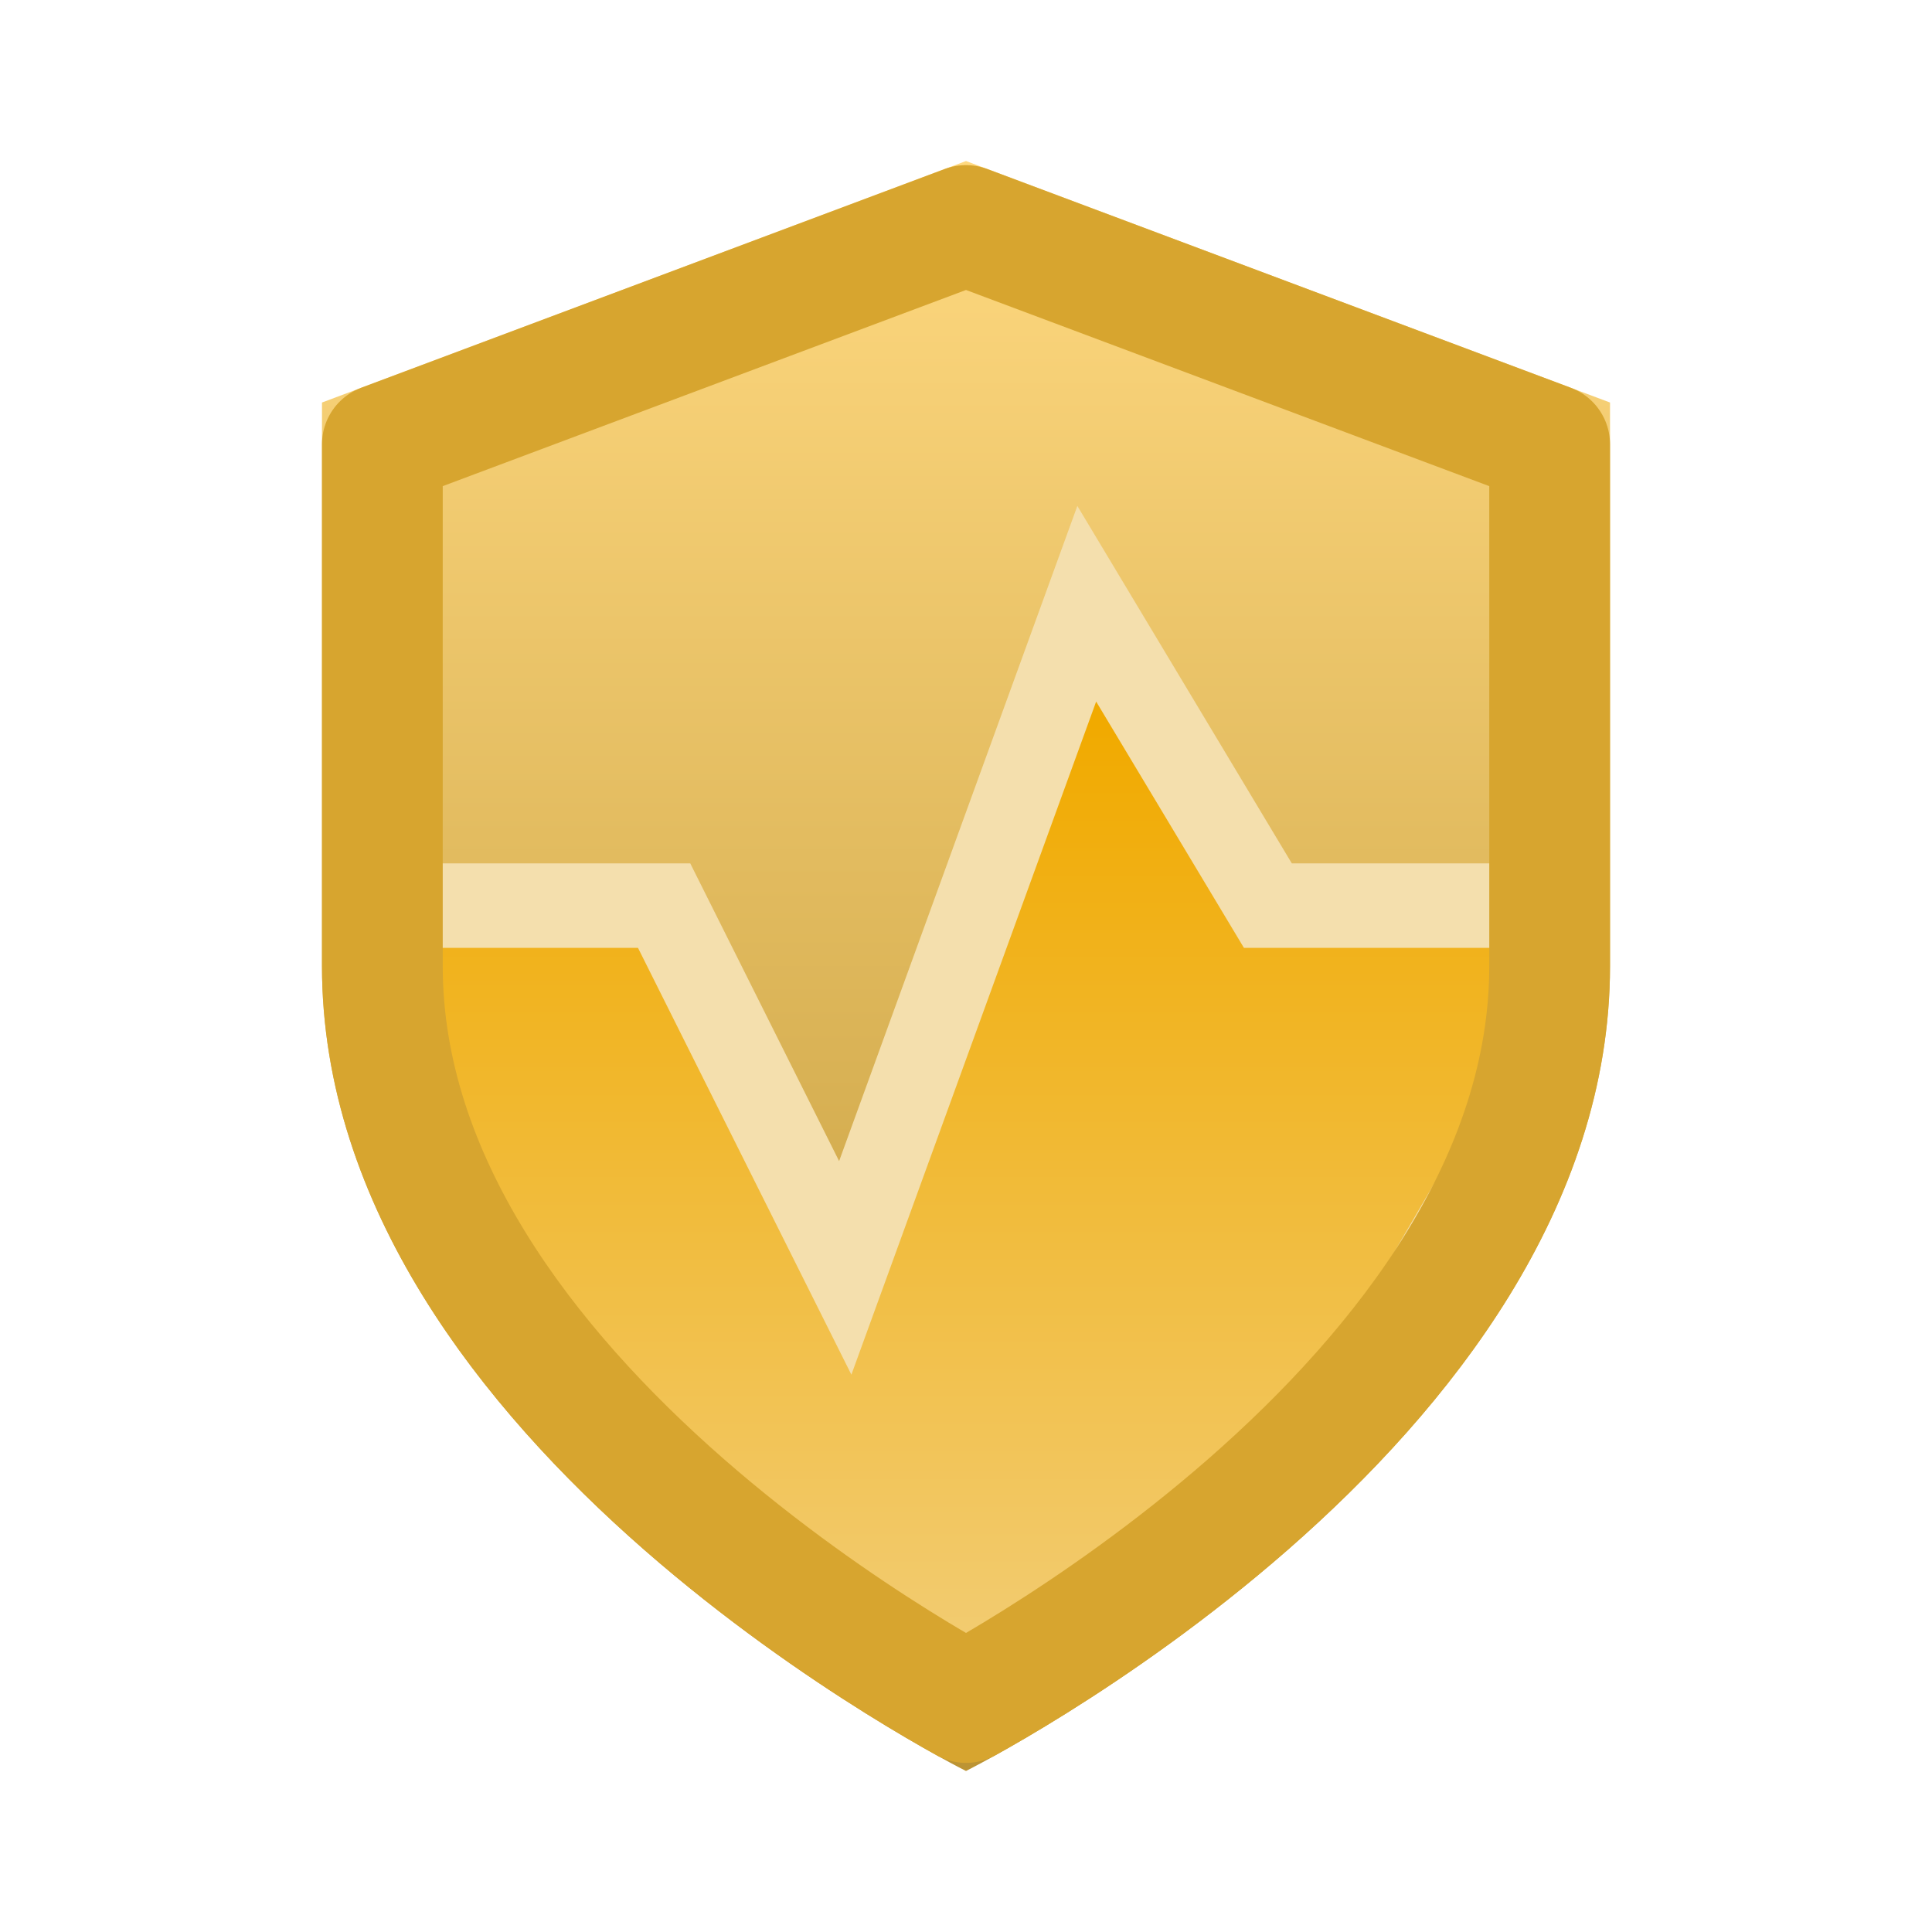
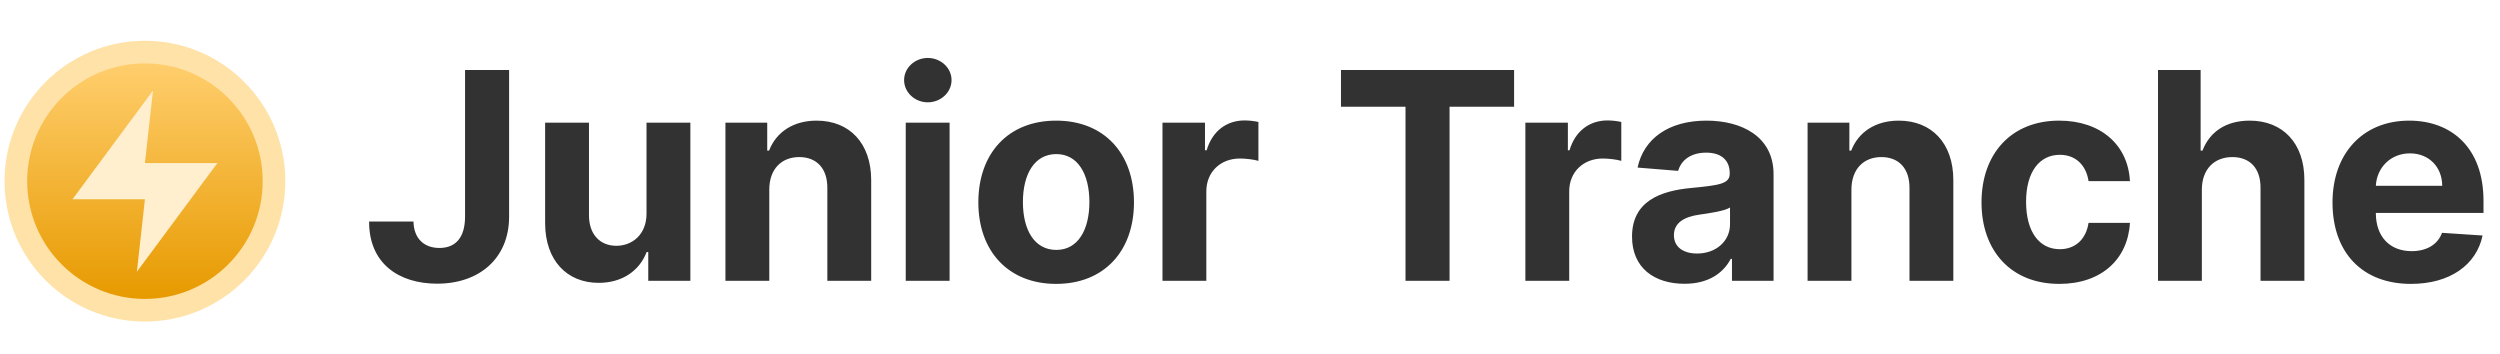
- <svg xmlns="http://www.w3.org/2000/svg" width="32" height="32" viewBox="0 0 32 32" fill="none">
-   <path d="M16 29.333C16 29.333 26.667 24 26.667 16V6.667L16 2.667L5.333 6.667V16C5.333 24 16 29.333 16 29.333Z" fill="url(#paint0_linear)" />
-   <path d="M25.5 18V15H21L18 10L14 21L11 15H6.5V18.5L10.5 24.5L16 28L22 24L25.5 18Z" fill="url(#paint1_linear)" stroke="#F4DFAD" stroke-width="1.4" />
-   <path d="M17.137 27.527C16.668 27.82 16.277 28.045 16 28.199C15.723 28.045 15.332 27.82 14.863 27.527C13.895 26.922 12.608 26.036 11.325 24.914C8.718 22.633 6.333 19.553 6.333 16V7.359L16 3.735L25.667 7.359V16C25.667 19.553 23.282 22.633 20.675 24.914C19.392 26.036 18.105 26.922 17.137 27.527Z" stroke="#D7A52F" stroke-width="2" stroke-linecap="round" stroke-linejoin="round" />
+ <svg xmlns="http://www.w3.org/2000/svg" width="276" height="39" viewBox="0 0 276 39" fill="none">
+   <path d="M51.341 7.727V23.954C51.33 26.193 50.33 27.375 48.511 27.375C46.795 27.375 45.682 26.307 45.648 24.454H40.75C40.727 29.102 44.045 31.318 48.261 31.318C52.977 31.318 56.193 28.466 56.205 23.954V7.727H51.341ZM71.375 23.568C71.386 25.909 69.784 27.136 68.046 27.136C66.216 27.136 65.034 25.852 65.023 23.796V13.546H60.182V24.659C60.193 28.739 62.58 31.227 66.091 31.227C68.716 31.227 70.602 29.875 71.386 27.829H71.568V31H76.216V13.546H71.375V23.568ZM84.929 20.909C84.94 18.659 86.281 17.341 88.236 17.341C90.179 17.341 91.349 18.614 91.338 20.75V31H96.179V19.886C96.179 15.818 93.793 13.318 90.156 13.318C87.565 13.318 85.69 14.591 84.906 16.625H84.702V13.546H80.088V31H84.929V20.909ZM99.994 31H104.835V13.546H99.994V31ZM102.426 11.296C103.869 11.296 105.051 10.193 105.051 8.841C105.051 7.5 103.869 6.398 102.426 6.398C100.994 6.398 99.812 7.5 99.812 8.841C99.812 10.193 100.994 11.296 102.426 11.296ZM116.599 31.341C121.895 31.341 125.19 27.716 125.19 22.341C125.19 16.932 121.895 13.318 116.599 13.318C111.304 13.318 108.009 16.932 108.009 22.341C108.009 27.716 111.304 31.341 116.599 31.341ZM116.622 27.591C114.179 27.591 112.929 25.352 112.929 22.307C112.929 19.261 114.179 17.011 116.622 17.011C119.02 17.011 120.27 19.261 120.27 22.307C120.27 25.352 119.02 27.591 116.622 27.591ZM128.338 31H133.179V21.125C133.179 18.977 134.747 17.5 136.884 17.5C137.554 17.5 138.474 17.614 138.929 17.761V13.466C138.497 13.364 137.895 13.296 137.406 13.296C135.452 13.296 133.849 14.432 133.213 16.591H133.031V13.546H128.338V31ZM148.043 11.784H155.168V31H160.031V11.784H167.156V7.727H148.043V11.784ZM168.401 31H173.241V21.125C173.241 18.977 174.81 17.5 176.946 17.5C177.616 17.5 178.537 17.614 178.991 17.761V13.466C178.56 13.364 177.957 13.296 177.469 13.296C175.514 13.296 173.912 14.432 173.276 16.591H173.094V13.546H168.401V31ZM185.972 31.329C188.551 31.329 190.222 30.204 191.074 28.579H191.21V31H195.801V19.227C195.801 15.068 192.278 13.318 188.392 13.318C184.21 13.318 181.46 15.318 180.79 18.5L185.267 18.864C185.597 17.704 186.631 16.852 188.369 16.852C190.017 16.852 190.96 17.682 190.96 19.114V19.182C190.96 20.307 189.767 20.454 186.733 20.75C183.278 21.068 180.176 22.227 180.176 26.125C180.176 29.579 182.642 31.329 185.972 31.329ZM187.358 27.989C185.869 27.989 184.801 27.296 184.801 25.966C184.801 24.602 185.926 23.932 187.631 23.693C188.688 23.546 190.415 23.296 190.994 22.909V24.761C190.994 26.591 189.483 27.989 187.358 27.989ZM204.398 20.909C204.409 18.659 205.75 17.341 207.705 17.341C209.648 17.341 210.818 18.614 210.807 20.75V31H215.648V19.886C215.648 15.818 213.261 13.318 209.625 13.318C207.034 13.318 205.159 14.591 204.375 16.625H204.17V13.546H199.557V31H204.398V20.909ZM227.349 31.341C231.997 31.341 234.918 28.614 235.145 24.602H230.577C230.293 26.466 229.065 27.511 227.406 27.511C225.145 27.511 223.679 25.614 223.679 22.273C223.679 18.977 225.156 17.091 227.406 17.091C229.179 17.091 230.315 18.261 230.577 20H235.145C234.94 15.966 231.884 13.318 227.327 13.318C222.031 13.318 218.759 16.989 218.759 22.341C218.759 27.648 221.974 31.341 227.349 31.341ZM243.085 20.909C243.097 18.659 244.472 17.341 246.449 17.341C248.415 17.341 249.574 18.602 249.562 20.75V31H254.403V19.886C254.415 15.796 252.006 13.318 248.369 13.318C245.722 13.318 243.949 14.568 243.153 16.625H242.949V7.727H238.244V31H243.085V20.909ZM266.168 31.341C270.486 31.341 273.395 29.239 274.077 26L269.599 25.704C269.111 27.034 267.861 27.727 266.247 27.727C263.827 27.727 262.293 26.125 262.293 23.523V23.511H274.179V22.182C274.179 16.25 270.588 13.318 265.974 13.318C260.838 13.318 257.509 16.966 257.509 22.352C257.509 27.886 260.793 31.341 266.168 31.341ZM262.293 20.511C262.395 18.523 263.906 16.932 266.054 16.932C268.156 16.932 269.611 18.432 269.622 20.511H262.293Z" fill="#323232" />
+   <circle cx="16" cy="20" r="14.25" fill="url(#paint0_linear)" stroke="#FFE2A8" stroke-width="2.5" stroke-linecap="round" />
+   <path d="M16.889 10L8 22H16L15.111 30L24 18H16L16.889 10Z" fill="#FFEFCE" />
  <defs>
-     <linearGradient id="paint0_linear" x1="16" y1="2.667" x2="16" y2="29.333" gradientUnits="userSpaceOnUse">
-       <stop stop-color="#FFD980" />
-       <stop offset="1" stop-color="#BC9434" />
-     </linearGradient>
-     <linearGradient id="paint1_linear" x1="16" y1="12" x2="16" y2="32" gradientUnits="userSpaceOnUse">
-       <stop stop-color="#F1AA00" />
-       <stop offset="1" stop-color="#F2D694" />
+     <linearGradient id="paint0_linear" x1="16" y1="7" x2="16" y2="33" gradientUnits="userSpaceOnUse">
+       <stop stop-color="#FFCE6D" />
+       <stop offset="1" stop-color="#E79A00" />
    </linearGradient>
  </defs>
</svg>
